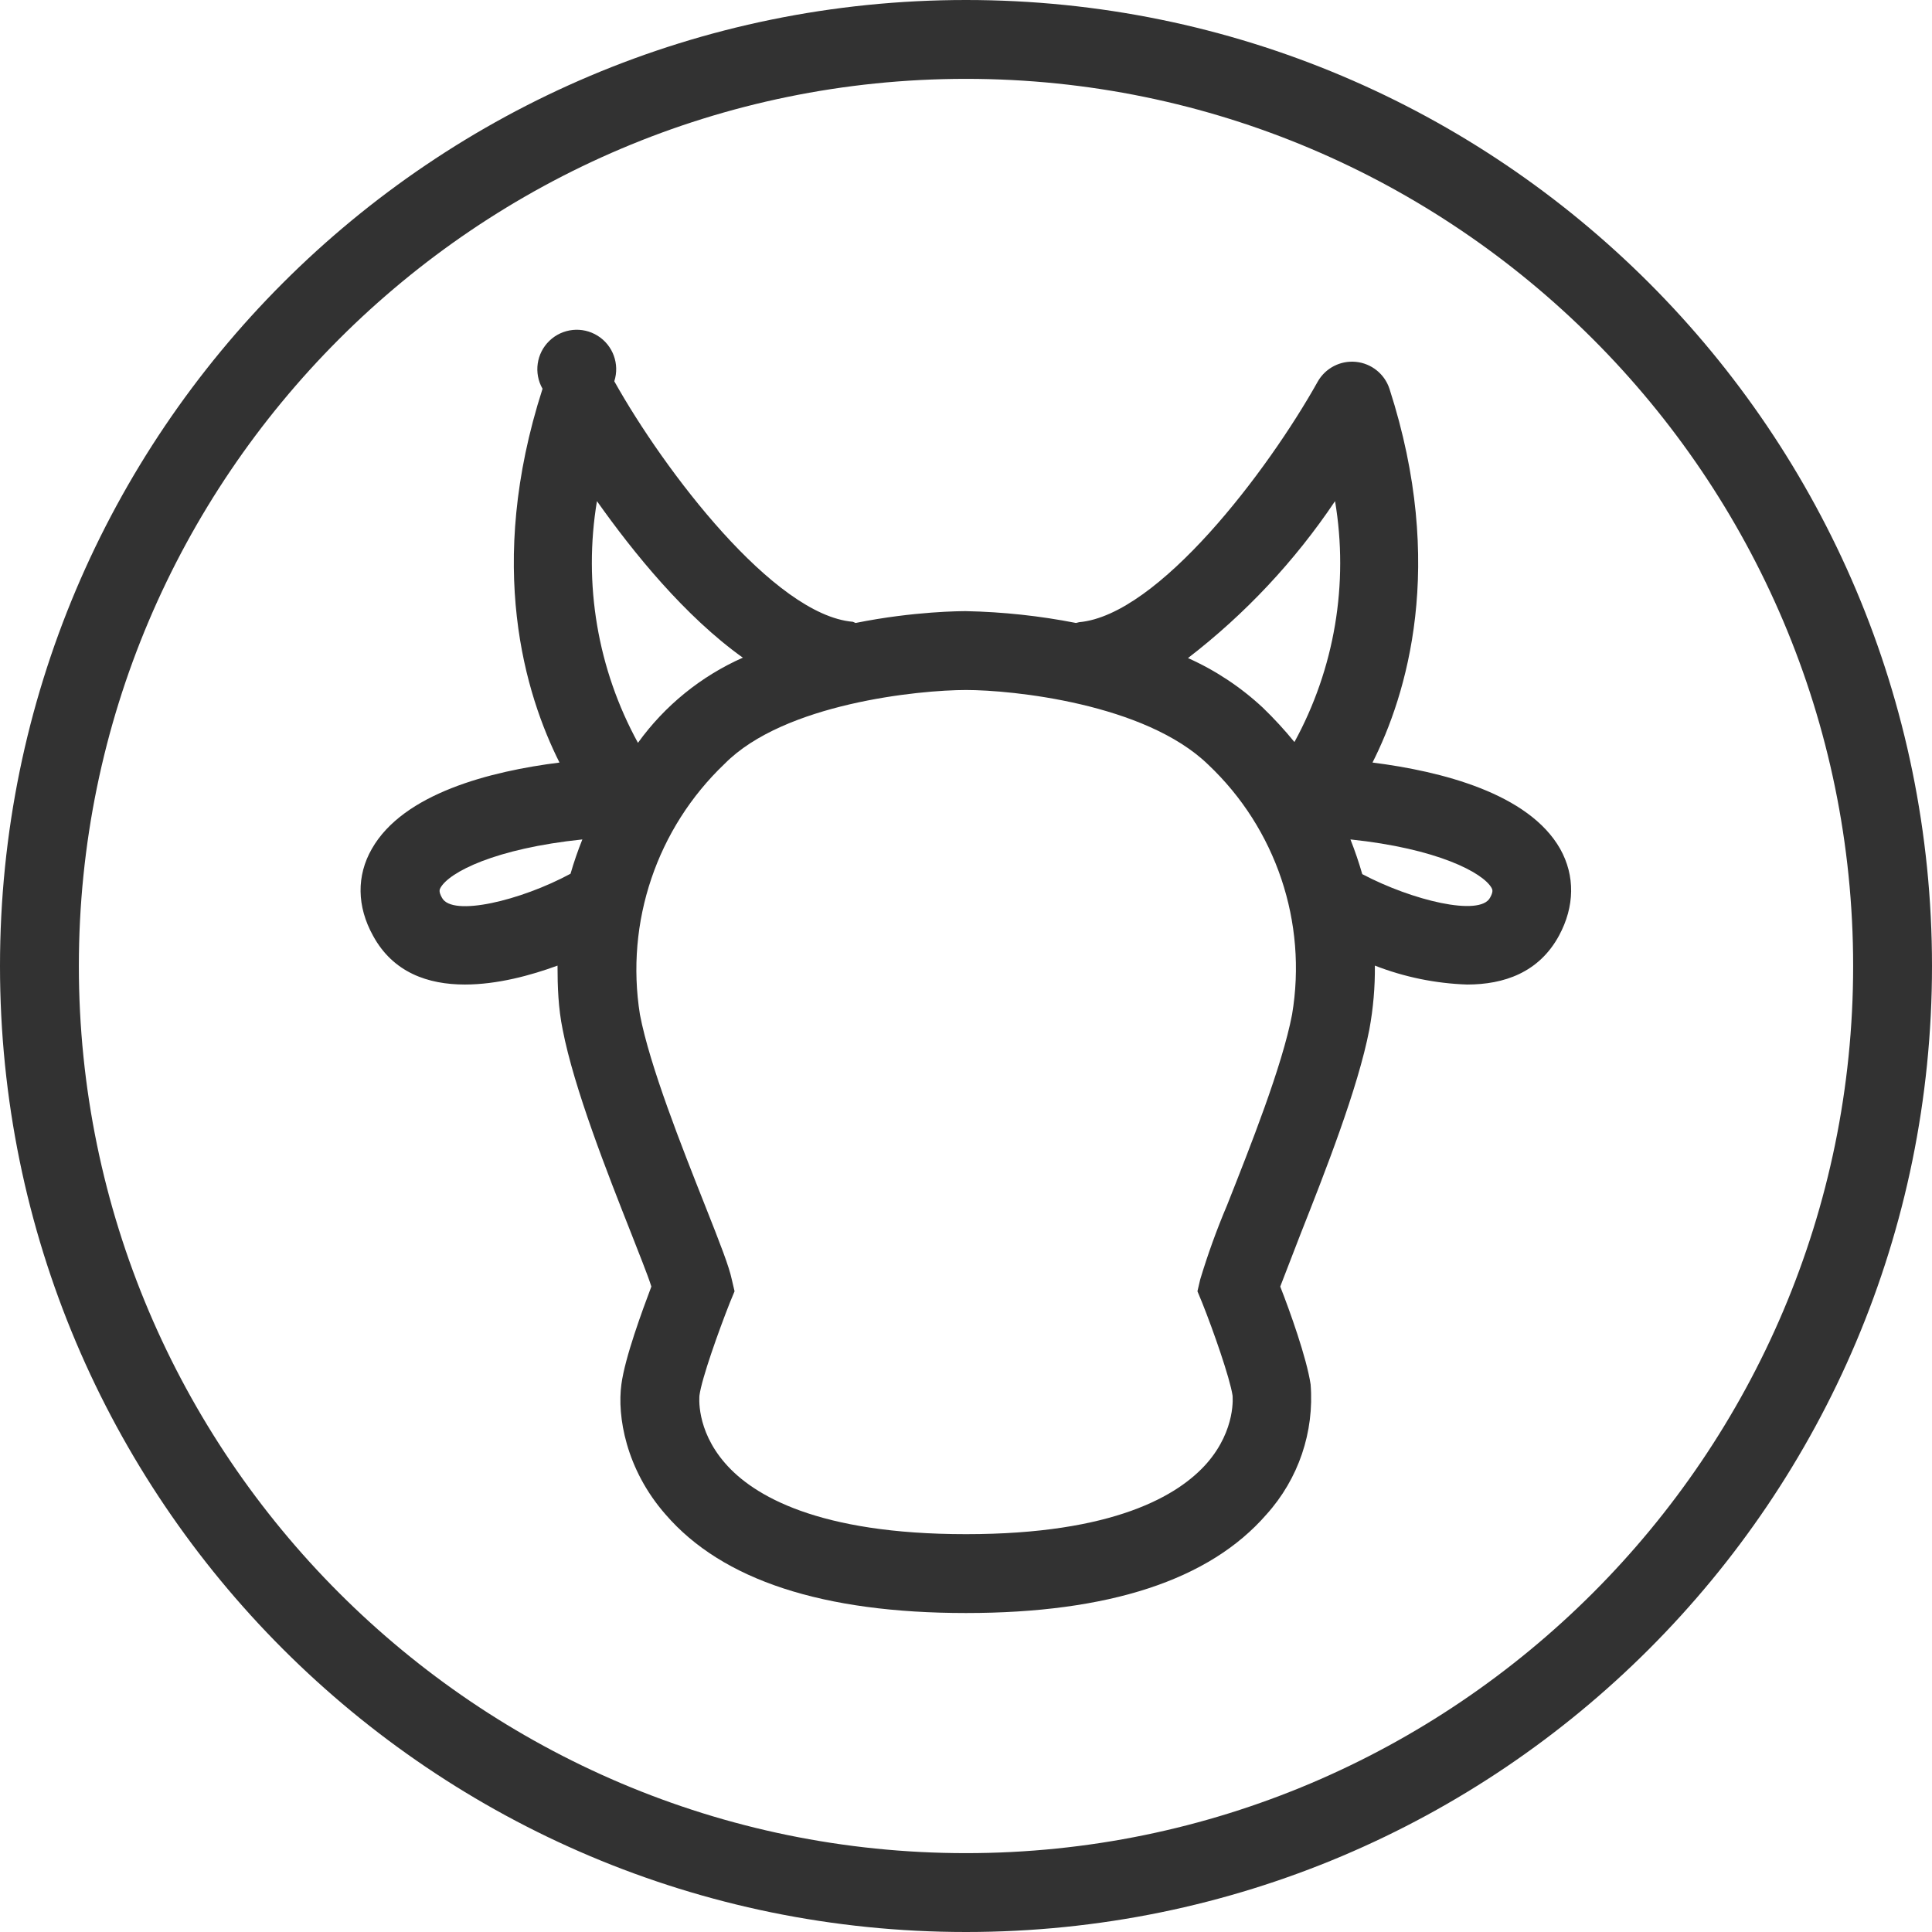
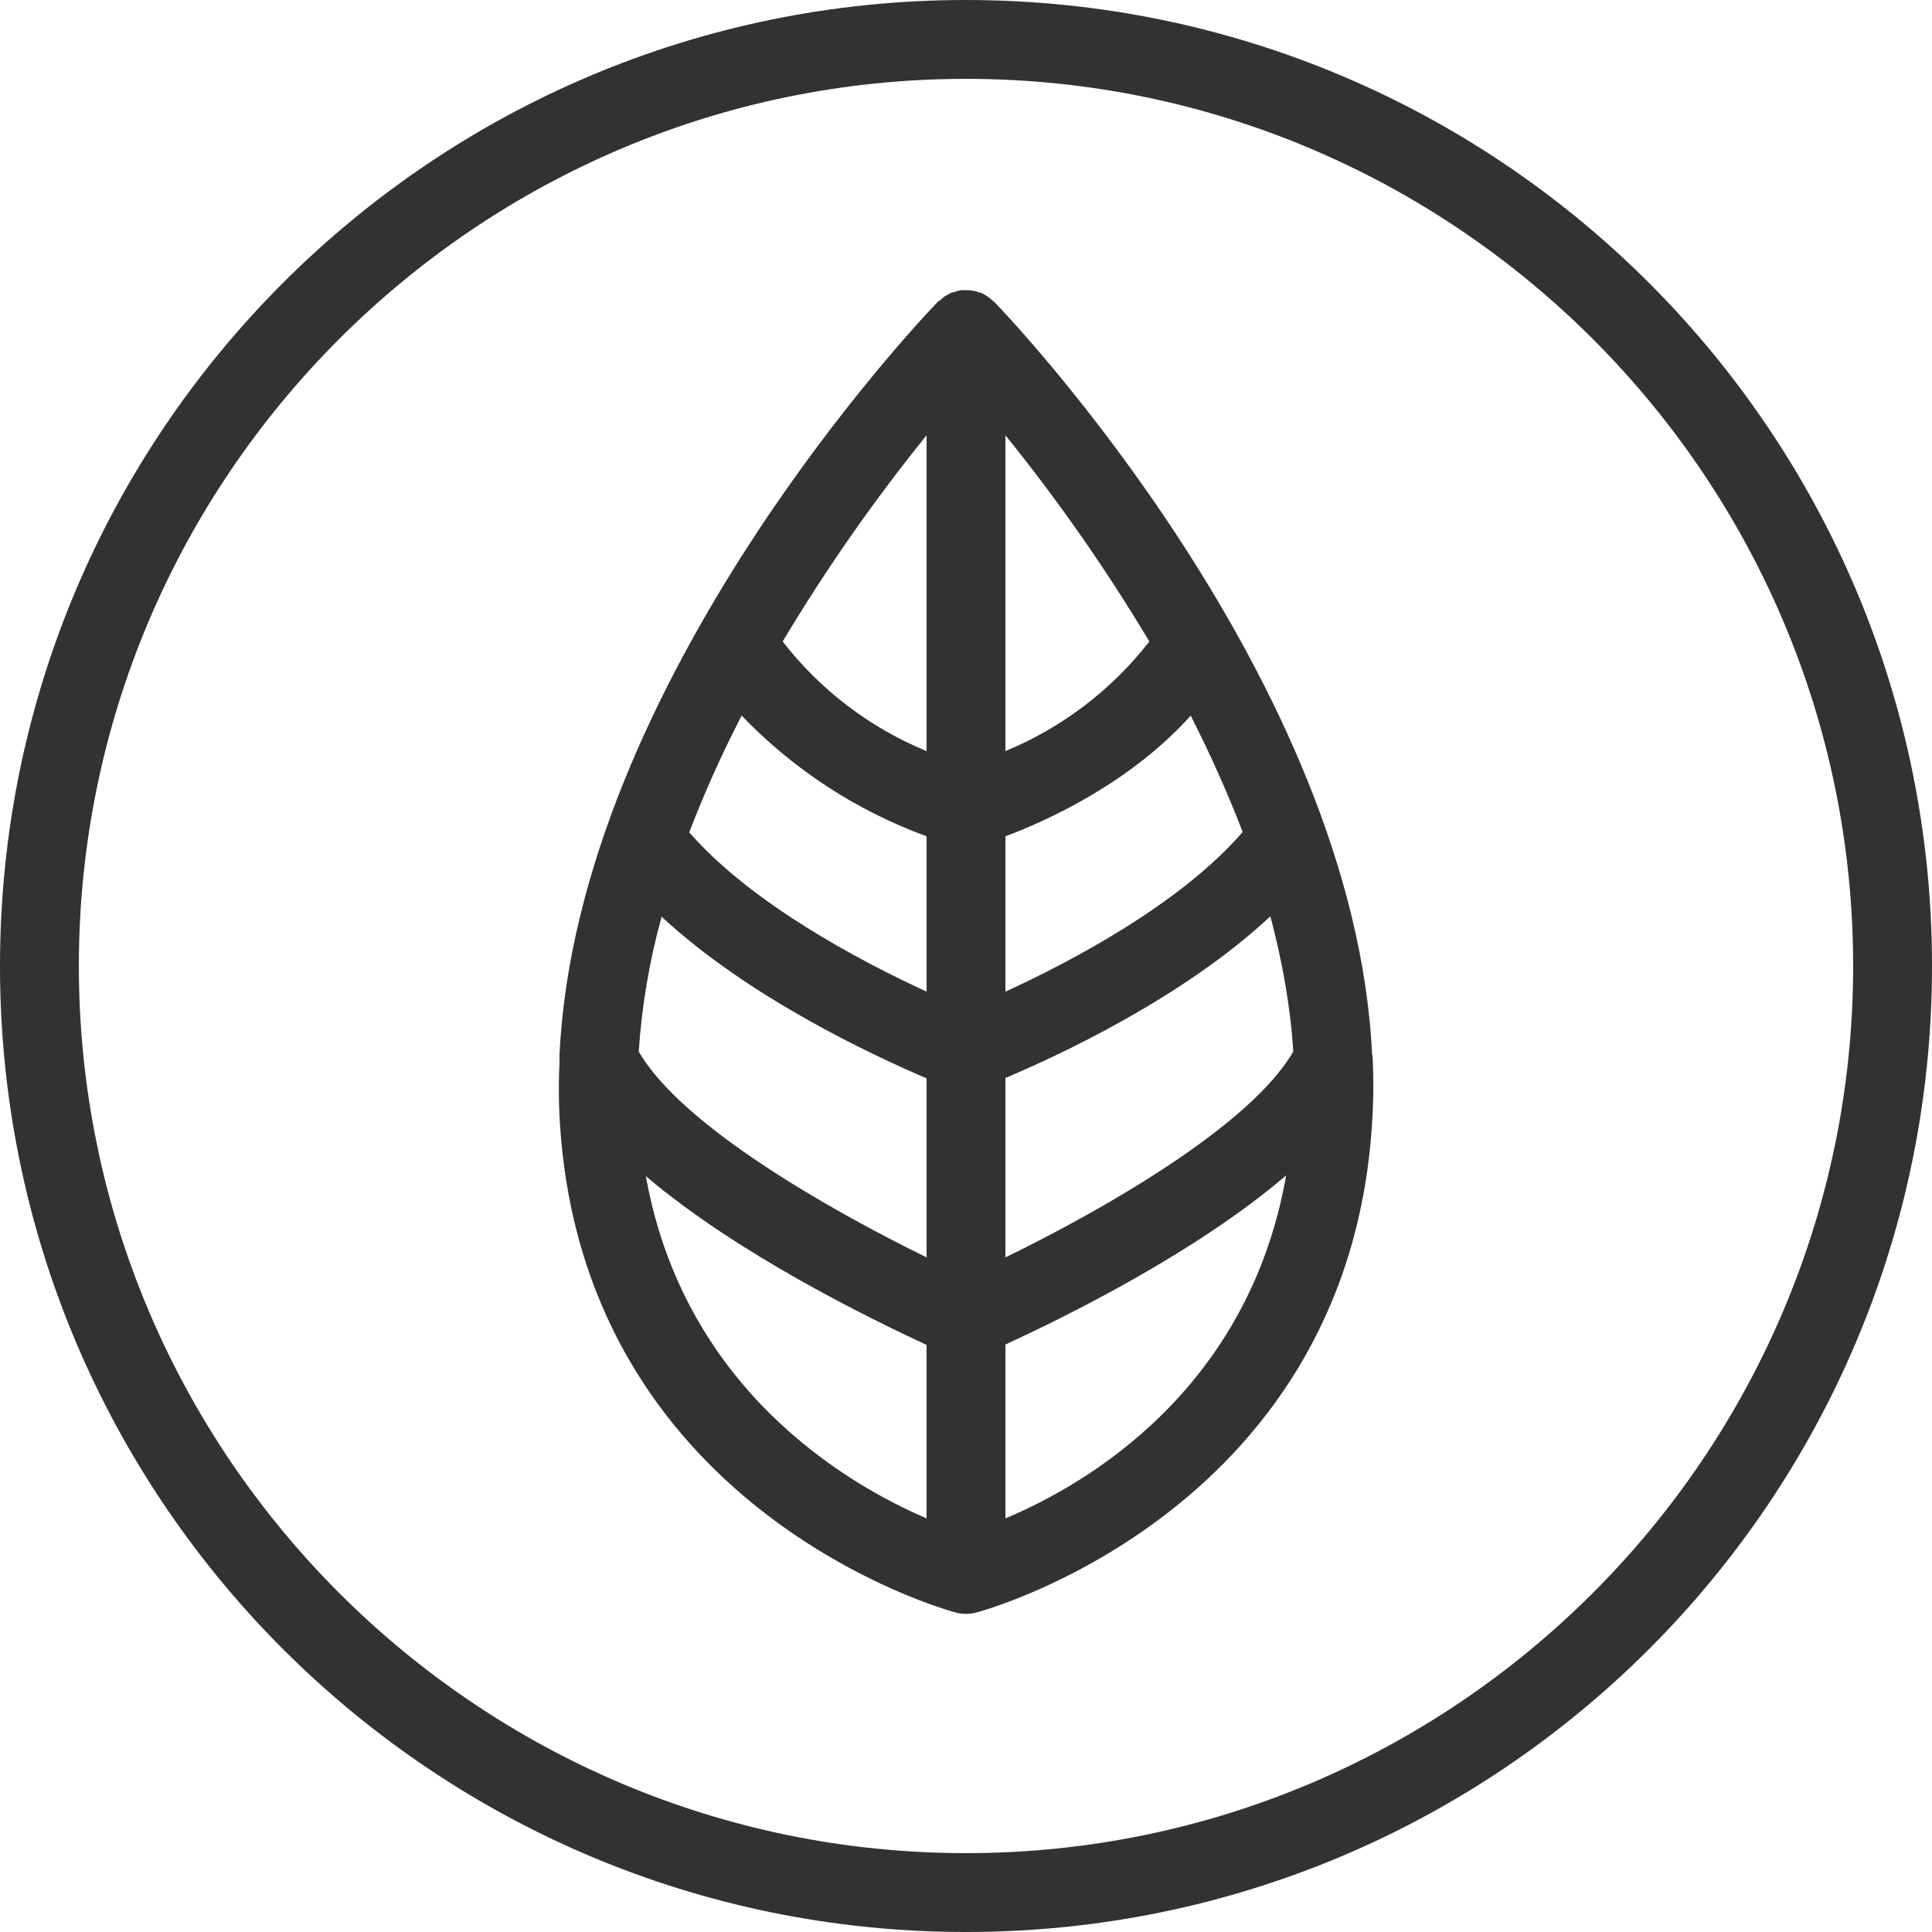
<svg xmlns="http://www.w3.org/2000/svg" width="49" height="49">
  <g fill="#323232">
    <path d="M24.5 0a24.5 24.5 0 100 49 24.5 24.5 0 000-49zm0 47C12.1 47 2 36.9 2 24.5S12.1 2 24.5 2 47 12.1 47 24.5 36.9 47 24.5 47z" />
-     <path d="M34.81 19.34c.86-1.7 1.88-4.99.43-9.48a1 1 0 00-1.82-.18c-1.27 2.27-4.04 5.92-6.05 6.1l-.08.02a16.24 16.24 0 00-2.79-.3c-.1 0-1.31 0-2.8.3l-.07-.03c-2-.17-4.78-3.83-6.05-6.1a1 1 0 10-1.82.19c-1.45 4.5-.43 7.77.43 9.48-1.75.22-3.96.78-4.76 2.19-.39.68-.38 1.46.03 2.2.51.94 1.4 1.24 2.33 1.24.82 0 1.67-.23 2.35-.48 0 .54.02 1.08.13 1.62.29 1.5 1.13 3.63 1.75 5.2.18.47.4 1 .5 1.32-.23.61-.67 1.8-.76 2.48-.11.8.11 2.15 1.12 3.3 1.44 1.67 4 2.5 7.62 2.5 3.61 0 6.17-.83 7.62-2.5a4.4 4.4 0 001.12-3.3c-.1-.67-.53-1.87-.77-2.48l.51-1.32c.62-1.57 1.46-3.7 1.75-5.2a8.48 8.48 0 00.14-1.62 7.1 7.1 0 002.34.48c.93 0 1.82-.3 2.33-1.24.4-.74.41-1.52.03-2.2-.8-1.41-3.02-1.97-4.76-2.19zm-.95-6.63a9.47 9.47 0 01-1.03 6.11 9.9 9.9 0 00-.8-.87 6.92 6.92 0 00-1.9-1.26 16.92 16.92 0 003.73-3.98zm-18.72 0c.92 1.3 2.23 2.92 3.7 3.97a6.55 6.55 0 00-2.66 2.16 9.51 9.51 0 01-1.04-6.13zm-3.93 10.06c-.09-.16-.06-.21-.04-.25.22-.4 1.39-1 3.6-1.23a9.2 9.2 0 00-.3.87c-1.26.68-3 1.1-3.26.61zm21.56 2.96c-.25 1.31-1.06 3.35-1.65 4.84a18.5 18.5 0 00-.68 1.88l-.07.3.12.29c.28.7.7 1.9.77 2.35 0 0 .1.86-.65 1.72-.72.82-2.36 1.8-6.11 1.8-3.75 0-5.4-.98-6.11-1.8-.75-.86-.65-1.71-.65-1.72.06-.44.49-1.64.77-2.35l.12-.29-.07-.3c-.07-.33-.28-.87-.68-1.88-.59-1.49-1.4-3.53-1.65-4.84a7.21 7.21 0 012.15-6.36c1.51-1.53 4.93-1.87 6.12-1.87 1.17 0 4.54.34 6.14 1.89a7.1 7.1 0 012.13 6.34zm5.02-2.96c-.26.48-1.97.07-3.24-.6a9.44 9.44 0 00-.3-.88c2.2.23 3.36.84 3.58 1.23.02.04.05.09-.04.25z" />
+     <path d="M34.8 26.76c-.44-9.5-9.19-18.7-9.58-19.1l-.05-.04a.94.94 0 00-.11-.09.94.94 0 00-.13-.08l-.06-.03c-.02 0-.05 0-.08-.02a.9.9 0 00-.3-.04 1 1 0 00-.13 0 .96.96 0 00-.16.05l-.07.01c-.02.01-.03.03-.05.03a.9.9 0 00-.14.08.95.95 0 00-.11.1.05.05 0 00-.05.03c-.39.4-9.14 9.6-9.59 19.1v.2c-.02.37-.02.73-.01 1.1.37 10.25 9.98 12.82 10.07 12.84a1 1 0 00.5 0c.1-.02 9.7-2.59 10.07-12.84.02-.36.01-.73 0-1.1l-.01-.2zm-18.02-3.51c2.22 2.06 5.37 3.52 6.72 4.1v4.54c-2.45-1.2-6.22-3.34-7.3-5.22a17.06 17.06 0 01.58-3.42zm2.03-5.1a12.4 12.4 0 004.69 3.06v3.94c-1.65-.76-4.42-2.21-6.02-4.04a29.16 29.16 0 011.33-2.96zm12.7 2.96c-1.58 1.82-4.35 3.28-6.01 4.04v-3.94c1.1-.41 3.18-1.37 4.7-3.06.48.95.93 1.94 1.32 2.96zm-6.01-2.06v-8.01a45.24 45.24 0 013.65 5.23 8.98 8.98 0 01-3.65 2.78zm0 12.84v-4.55c1.35-.57 4.5-2.03 6.72-4.1.3 1.14.51 2.28.58 3.43-1.08 1.88-4.85 4.03-7.3 5.22zm-2-12.84a8.92 8.92 0 01-3.65-2.78 45.38 45.38 0 013.65-5.23v8.01zm-7.12 10.78c2.33 1.98 5.7 3.62 7.12 4.28v4.4c-2.1-.9-6.16-3.33-7.12-8.68zm9.12 8.7V34.1c1.43-.66 4.8-2.3 7.12-4.29-.95 5.41-5.02 7.82-7.12 8.7z" />
  </g>
</svg>
